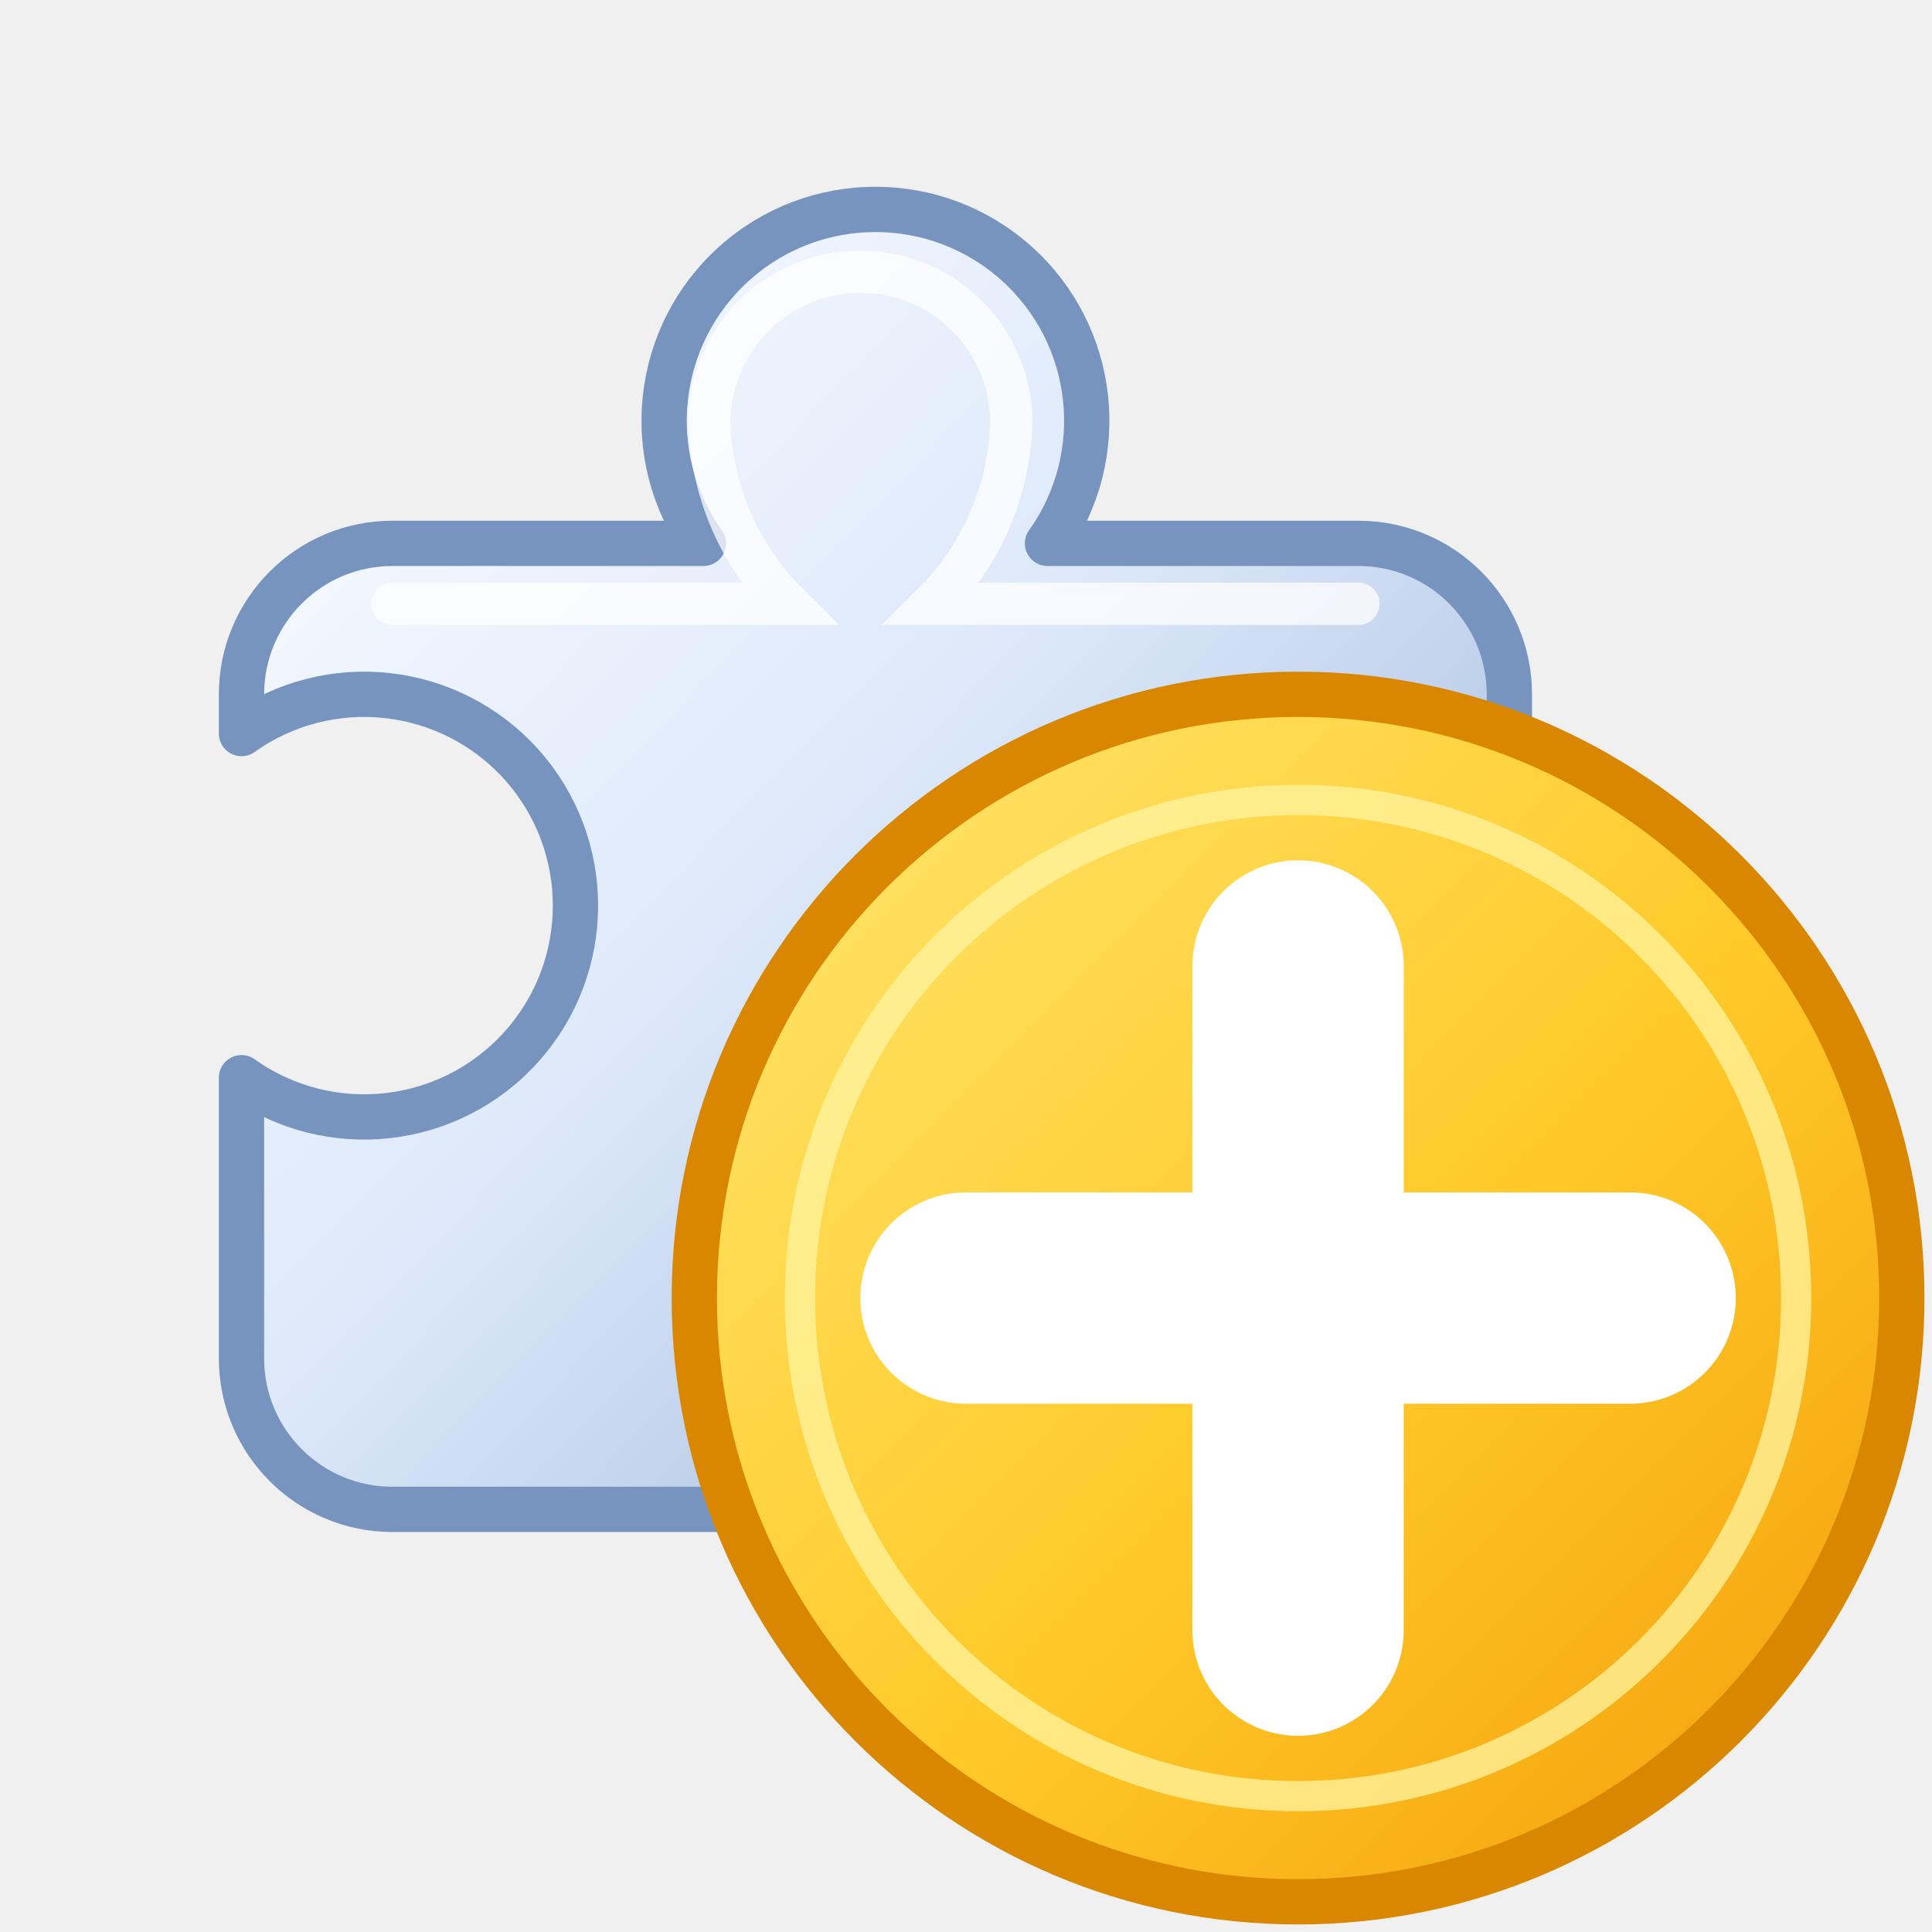
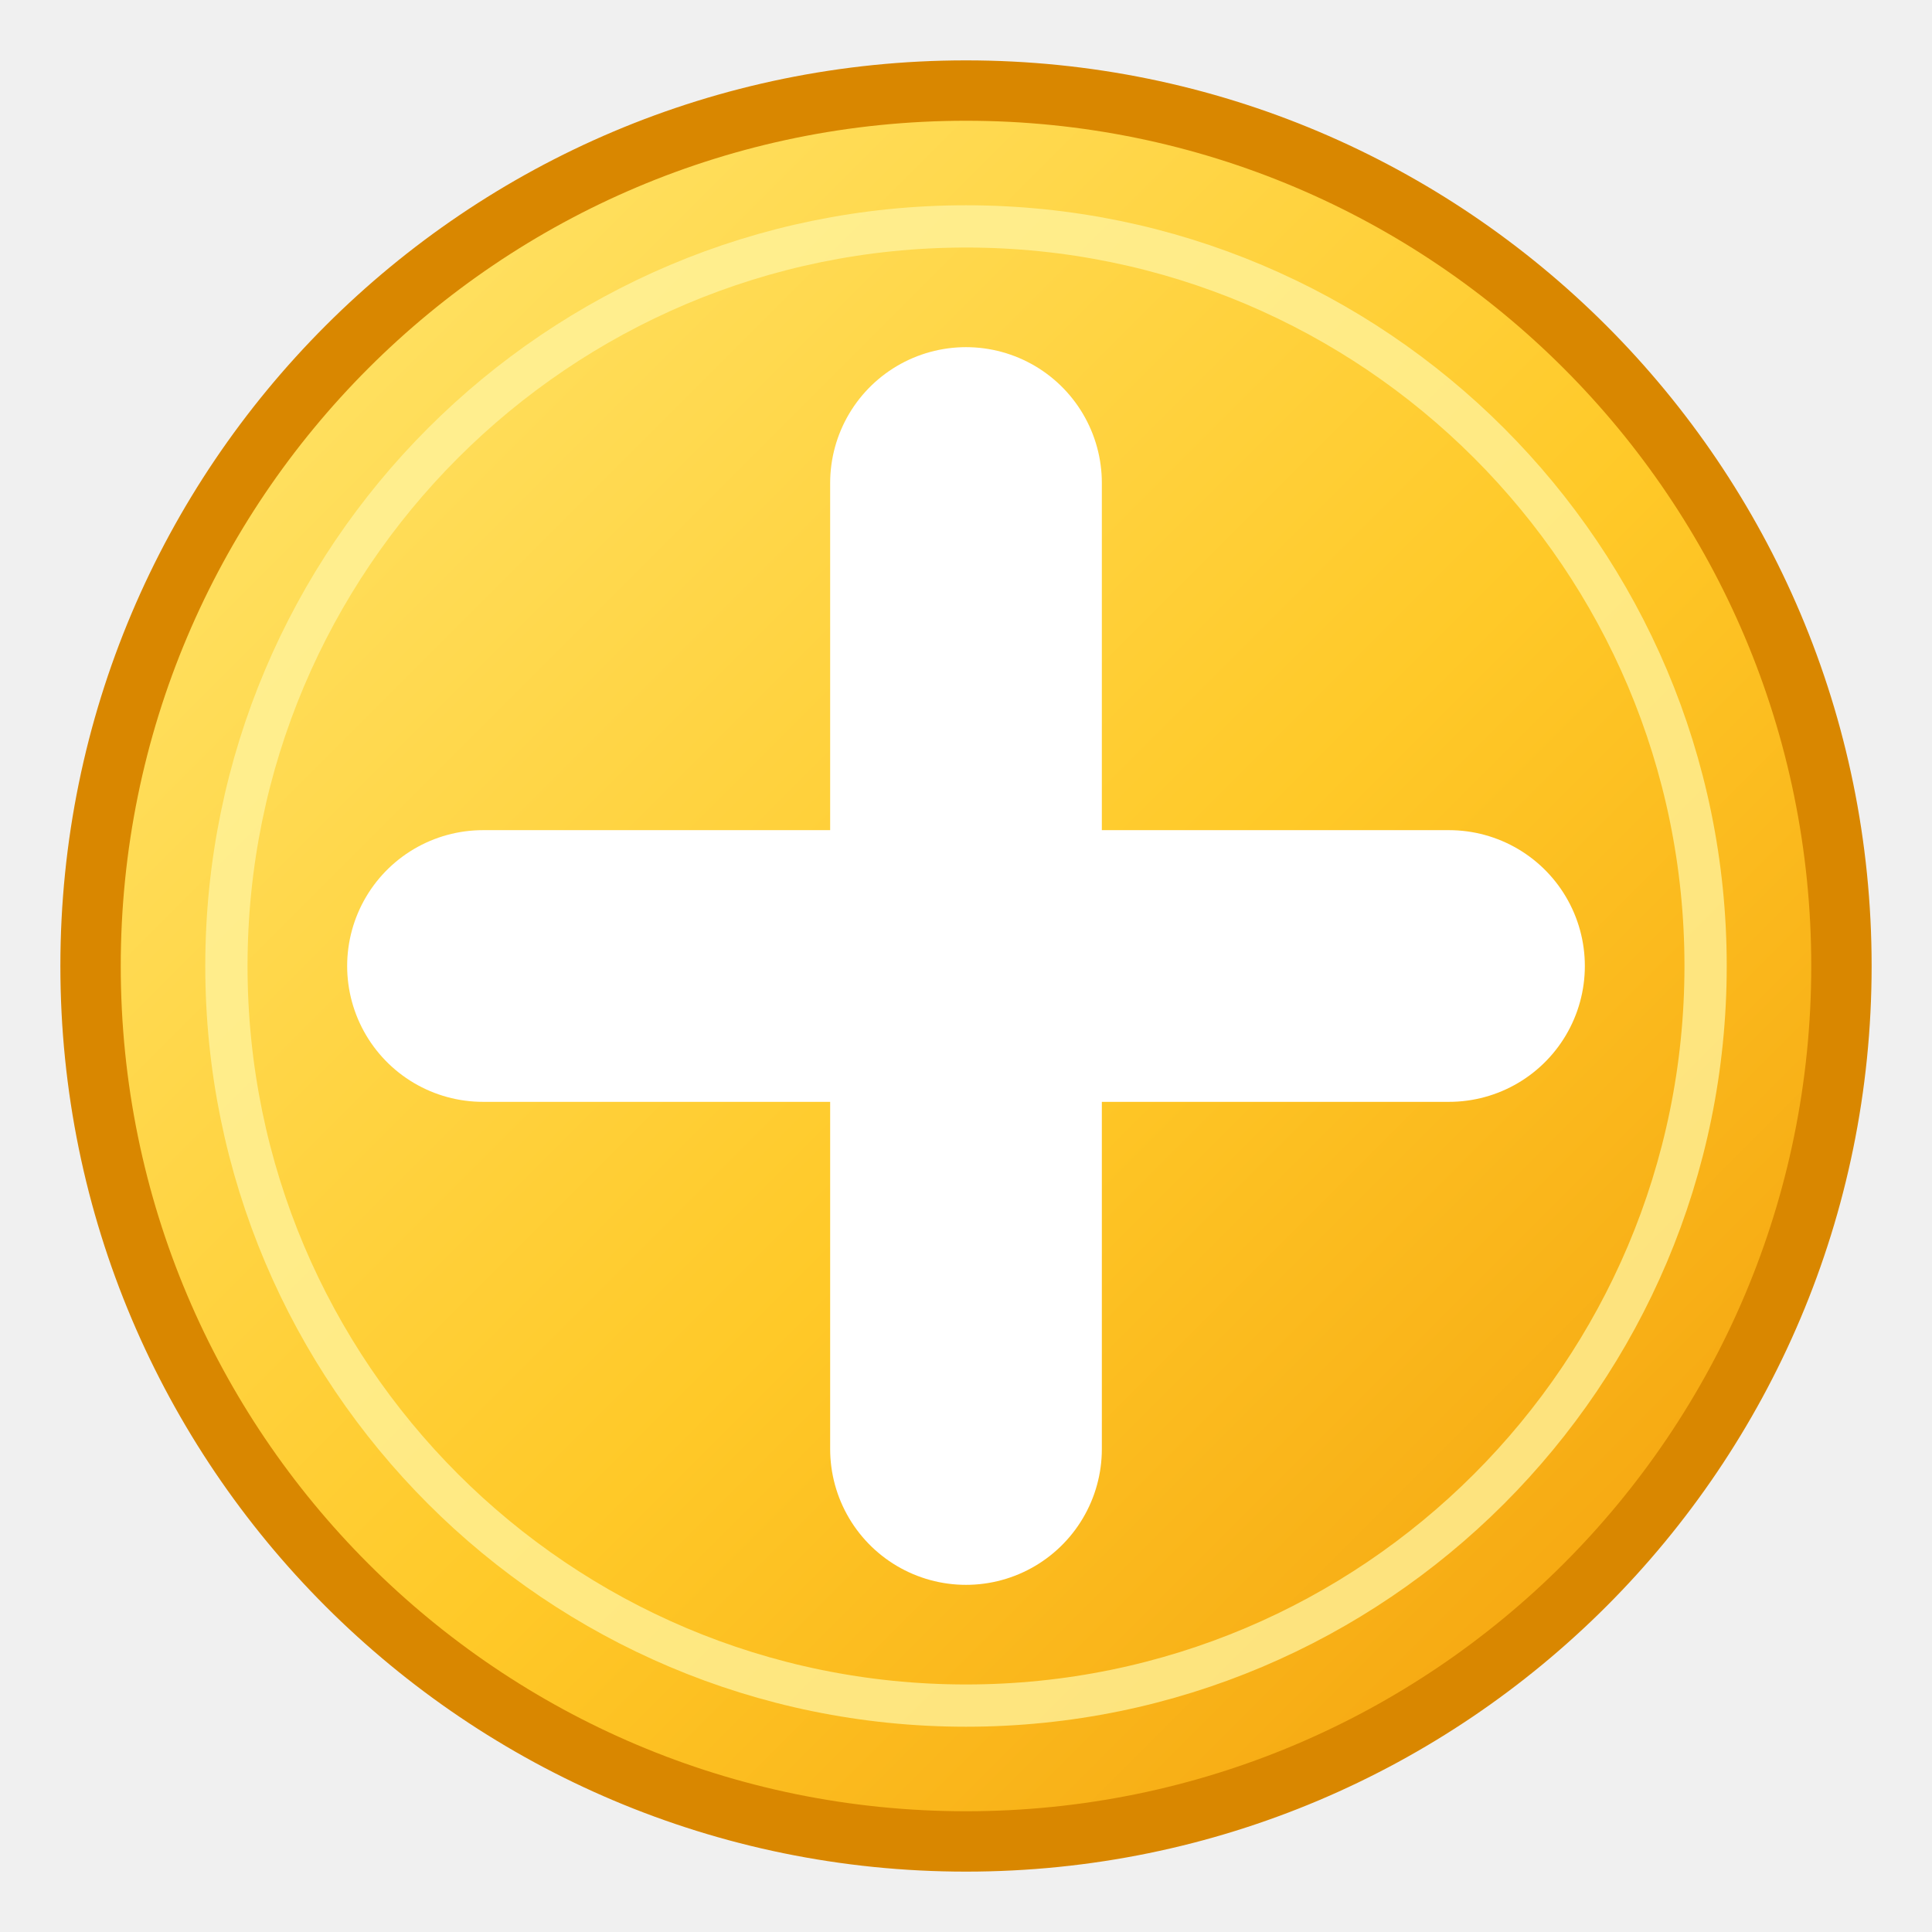
<svg xmlns="http://www.w3.org/2000/svg" viewBox="0 0 64 64" width="64" height="64" role="img" aria-labelledby="title">
  <defs>
-     <linearGradient id="piece" x1="0" y1="0" x2="1" y2="1">
-       <stop offset="0" stop-color="#FFFFFF" />
-       <stop offset="0.48" stop-color="#DCE8FA" />
-       <stop offset="1" stop-color="#8FAACF" />
-     </linearGradient>
    <linearGradient id="gold" x1="0" y1="0" x2="1" y2="1">
      <stop offset="0" stop-color="#FFE874" />
      <stop offset="0.55" stop-color="#FFC928" />
      <stop offset="1" stop-color="#F29A08" />
    </linearGradient>
  </defs>
-   <path d="M13 18h10.3a7 7 0 1 1 11.4 0H45a5 5 0 0 1 5 5v9.2a7 7 0 1 0 0 11.6V45a5 5 0 0 1-5 5H13a5 5 0 0 1-5-5v-9.3a7 7 0 1 0 0-11.4V23a5 5 0 0 1 5-5Z" fill="url(#piece)" stroke="#7794BF" stroke-width="1.5" stroke-linejoin="round" />
-   <path d="M13 20h13.1a8.8 8.8 0 0 1-2.6-6 5 5 0 0 1 10 0 8.8 8.8 0 0 1-2.6 6H45" fill="none" stroke="#FFFFFF" stroke-opacity=".75" stroke-width="1.4" stroke-linecap="round" />
-   <circle cx="43" cy="43" r="20" fill="url(#gold)" stroke="#D98700" stroke-width="1.5" />
-   <circle cx="43" cy="43" r="16.5" fill="none" stroke="#FFF4A0" stroke-opacity=".75" stroke-width="1" />
-   <path d="M43 32v22M32 43h22" fill="none" stroke="#FFFFFF" stroke-width="7" stroke-linecap="round" />
+   <circle cx="32" cy="32" r="29" fill="url(#gold)" stroke="#D98700" stroke-width="2" />
+   <circle cx="32" cy="32" r="24.5" fill="none" stroke="#FFF4A0" stroke-opacity=".75" stroke-width="1.4" />
+   <path d="M32 16v32M16 32h32" fill="none" stroke="#FFFFFF" stroke-width="9" stroke-linecap="round" />
</svg>
